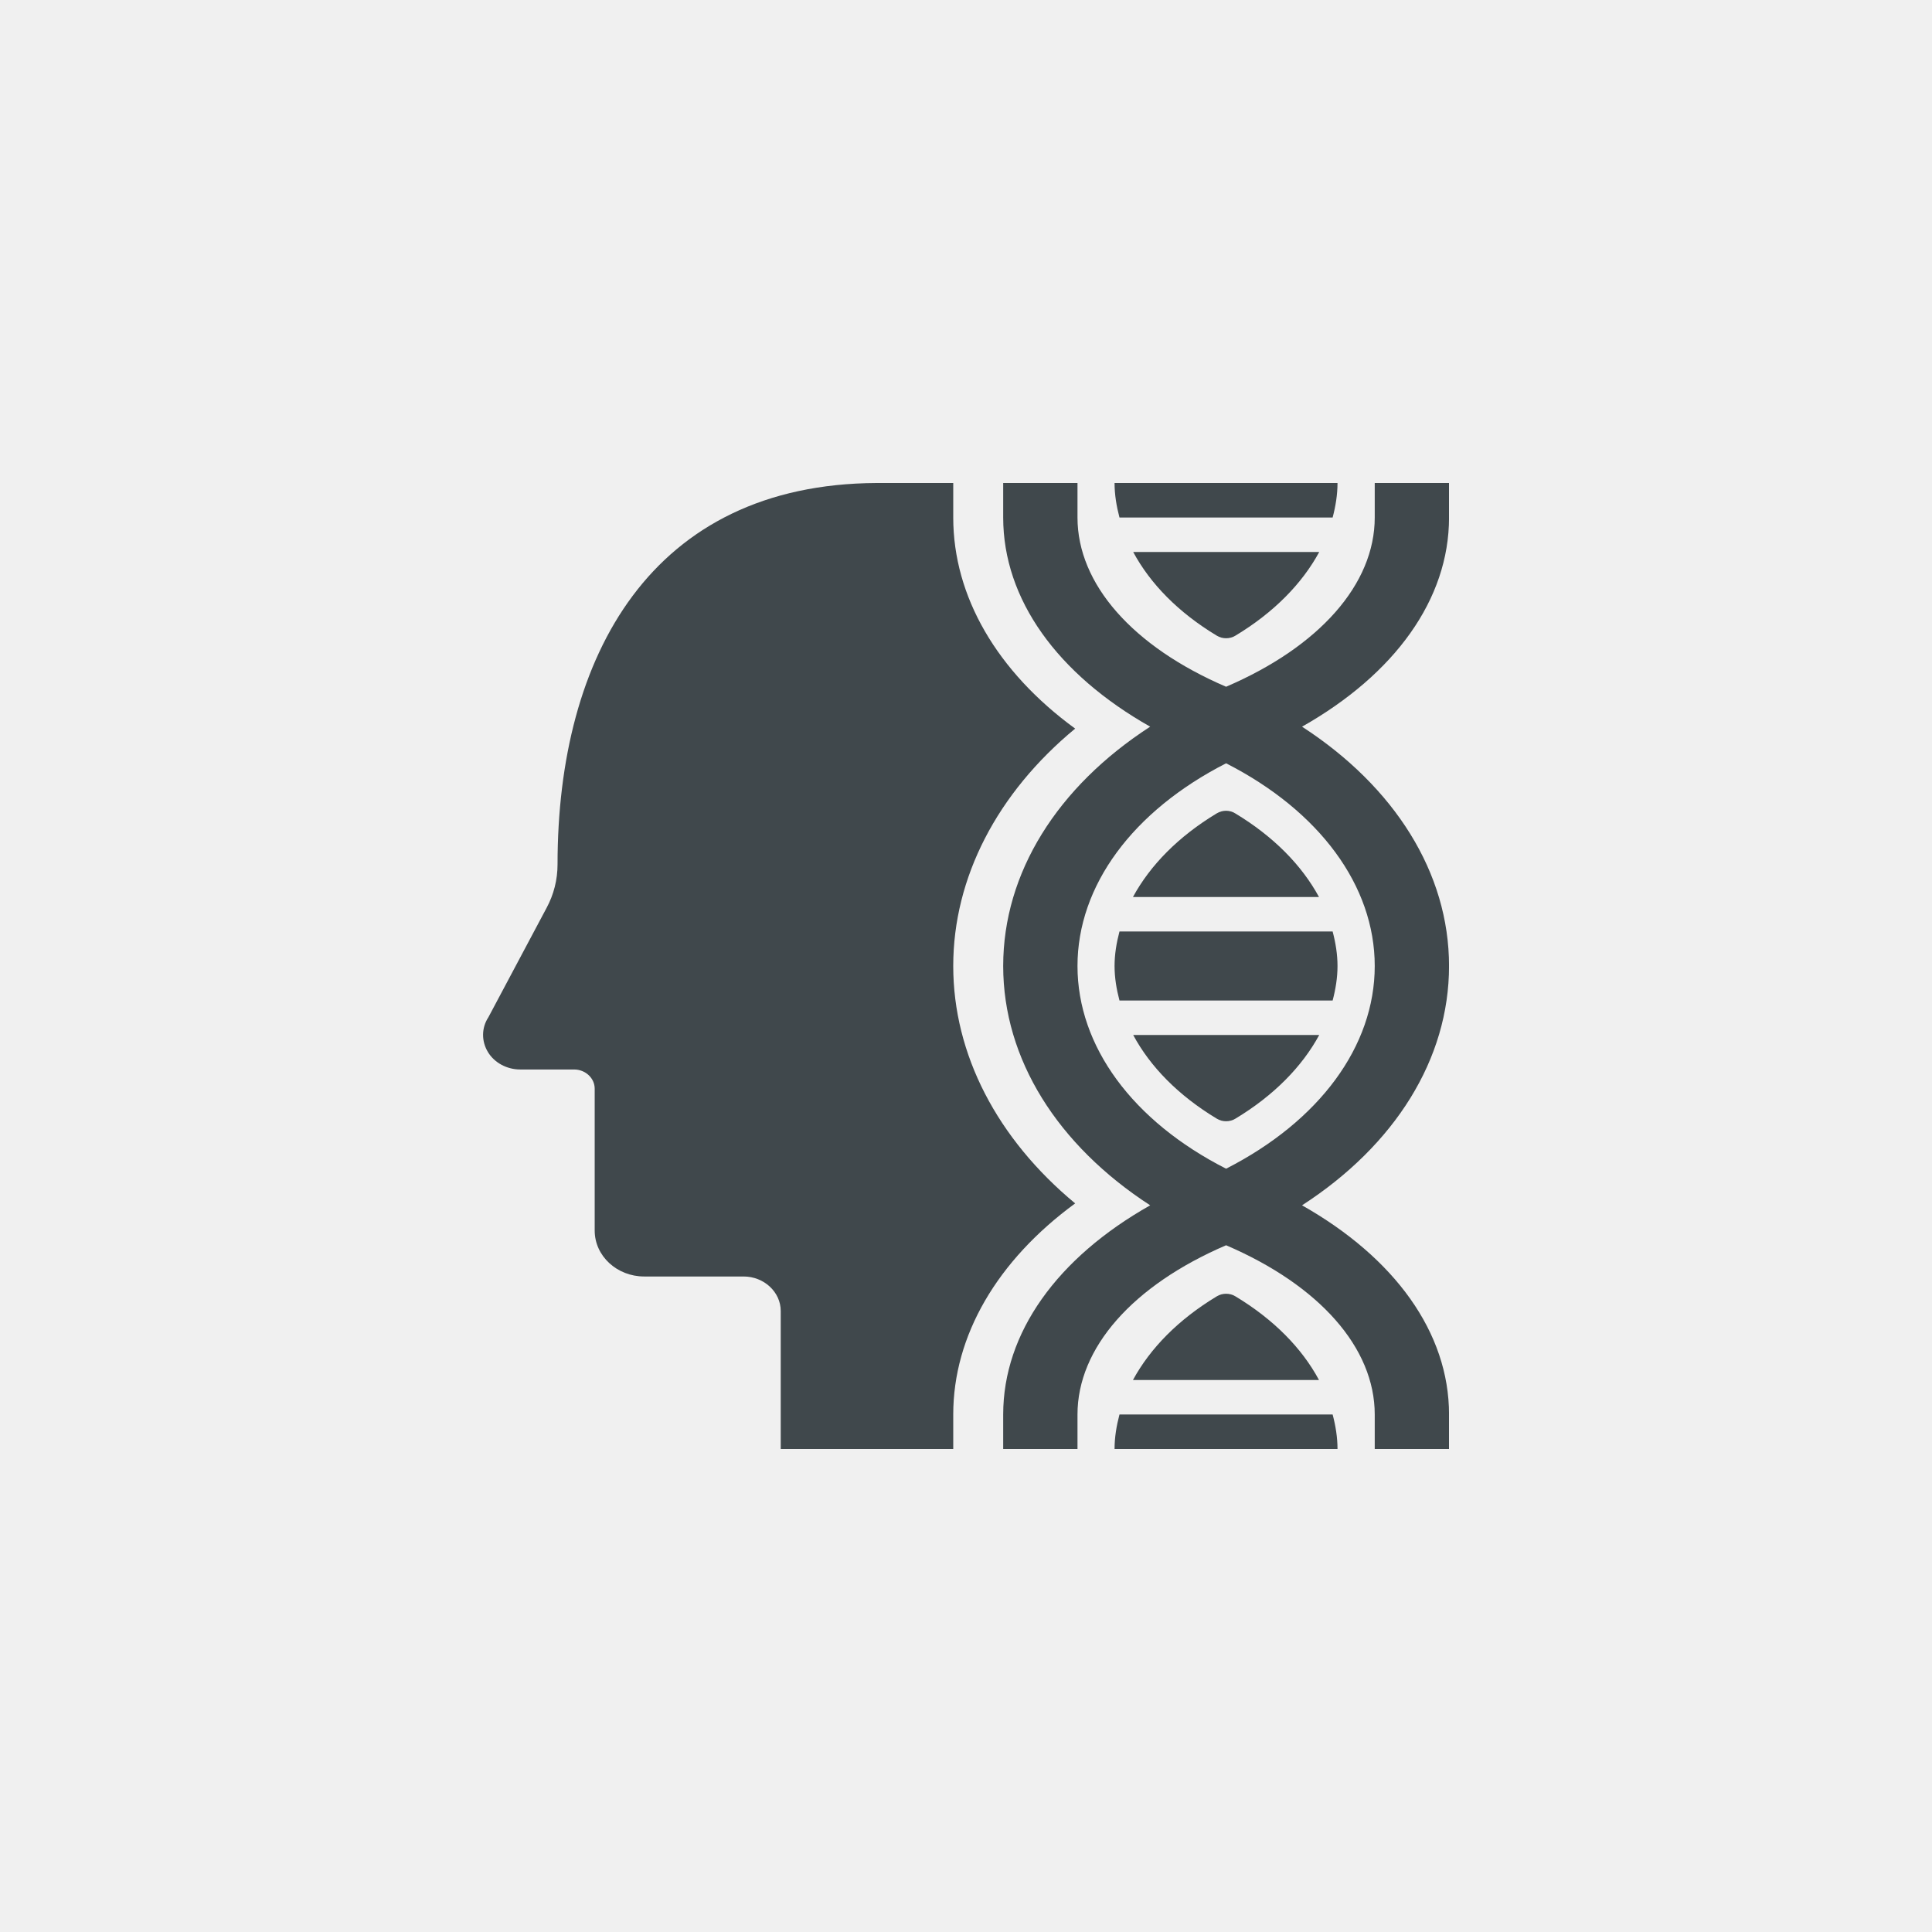
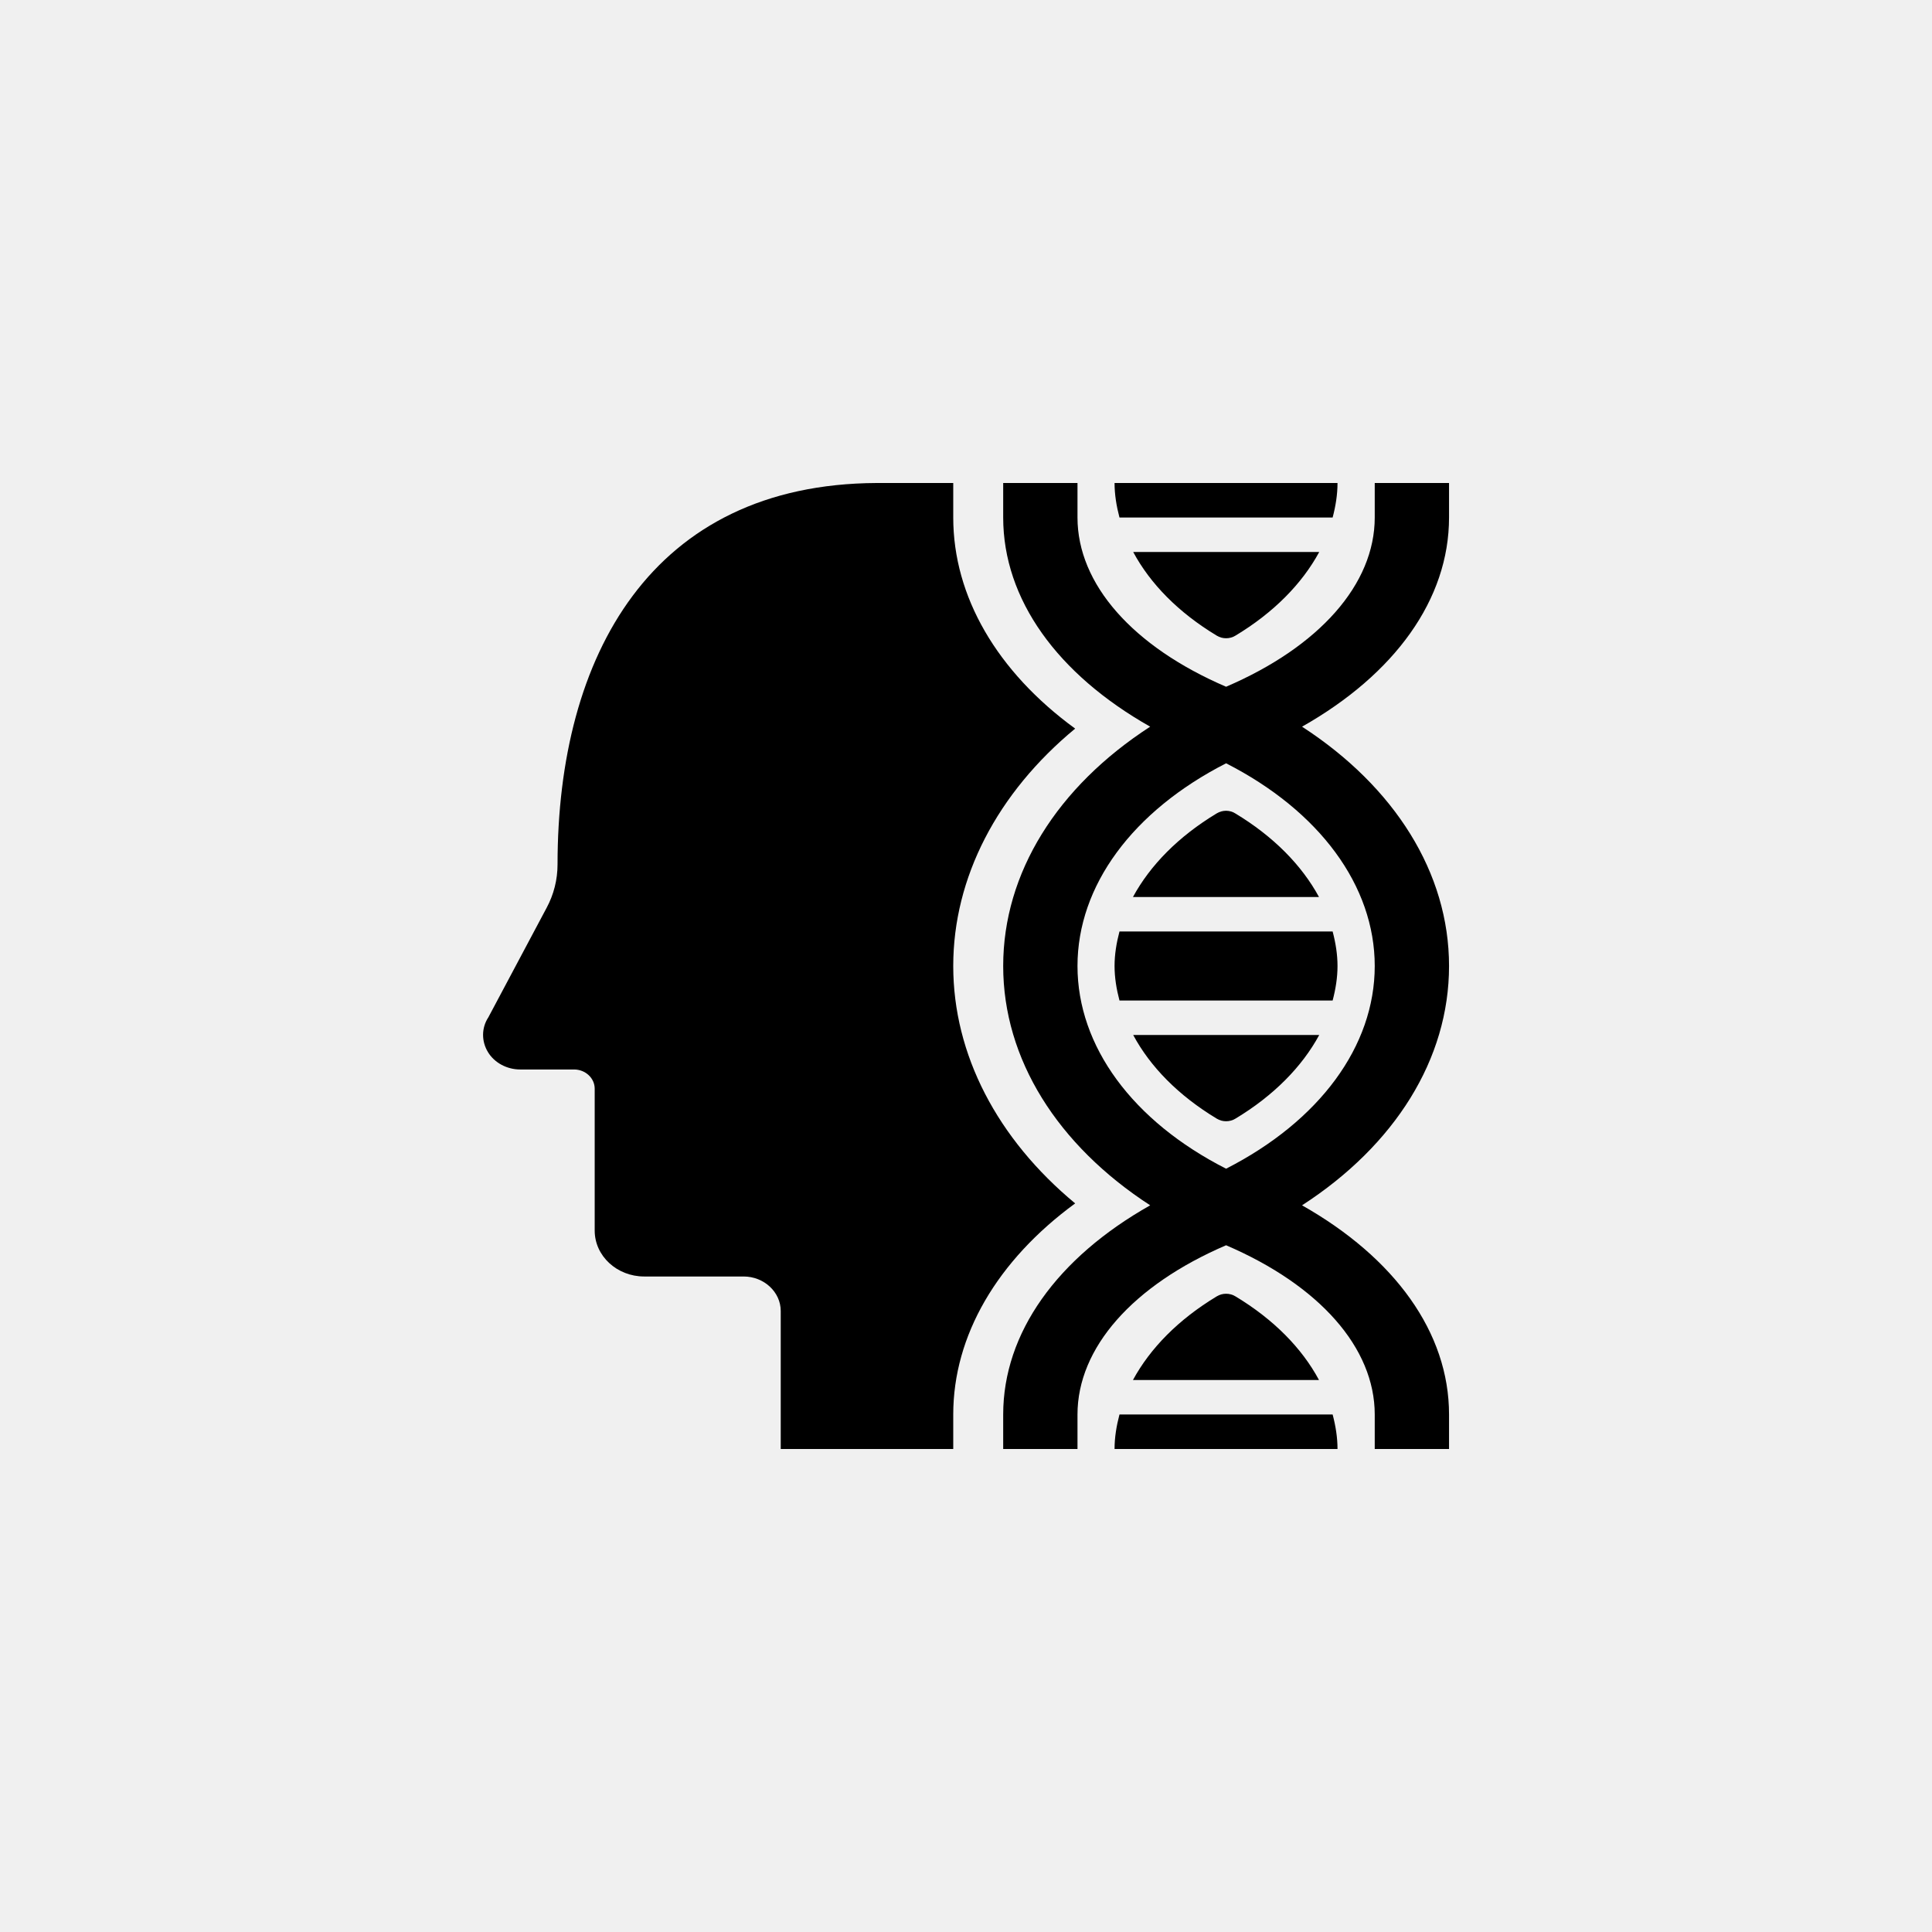
- <svg xmlns="http://www.w3.org/2000/svg" width="48" height="48" viewBox="0 0 48 48" fill="none">
-   <g clip-path="url(#clip0_2784_38403)">
-     <g clip-path="url(#clip1_2784_38403)">
-       <path d="M34.155 12.857C34.155 14.512 32.782 16.066 30.462 17.062C28.143 16.066 26.77 14.512 26.77 12.857V12H24.924V12.857C24.924 14.893 26.274 16.752 28.576 18.054C26.268 19.548 24.924 21.686 24.924 24C24.924 26.314 26.274 28.452 28.576 29.946C26.268 31.248 24.924 33.112 24.924 35.143V36H26.77V35.143C26.77 33.487 28.143 31.934 30.462 30.938C32.782 31.934 34.155 33.487 34.155 35.143V36H36.001V35.143C36.001 33.107 34.651 31.248 32.349 29.946C34.657 28.452 36.001 26.314 36.001 24C36.001 21.686 34.651 19.548 32.349 18.054C34.651 16.752 36.001 14.893 36.001 12.857V12H34.155V12.857ZM34.155 24C34.155 25.993 32.782 27.852 30.462 29.036C28.143 27.857 26.77 25.998 26.77 24C26.77 22.002 28.143 20.148 30.462 18.964C32.782 20.148 34.155 22.007 34.155 24Z" fill="#40484C" />
-       <path d="M30.231 20.207C29.279 20.78 28.575 21.498 28.148 22.286H32.77C32.343 21.498 31.639 20.78 30.687 20.207C30.548 20.122 30.375 20.122 30.231 20.207Z" fill="#40484C" />
-       <path d="M30.231 27.793C30.3 27.836 30.381 27.857 30.462 27.857C30.543 27.857 30.623 27.836 30.693 27.793C31.645 27.22 32.349 26.502 32.776 25.714H28.154C28.576 26.502 29.279 27.22 30.231 27.793Z" fill="#40484C" />
-       <path d="M27.691 24C27.691 24.289 27.738 24.573 27.813 24.857H33.109C33.184 24.573 33.23 24.289 33.23 24C33.23 23.711 33.184 23.427 33.109 23.143H27.813C27.738 23.427 27.691 23.711 27.691 24Z" fill="#40484C" />
-       <path d="M30.231 15.793C30.3 15.836 30.381 15.857 30.462 15.857C30.543 15.857 30.623 15.836 30.693 15.793C31.645 15.22 32.349 14.502 32.776 13.714H28.154C28.576 14.502 29.279 15.22 30.231 15.793Z" fill="#40484C" />
-       <path d="M33.109 12.857C33.184 12.573 33.23 12.289 33.23 12H27.691C27.691 12.289 27.738 12.573 27.813 12.857H33.109Z" fill="#40484C" />
-       <path d="M30.693 32.207C30.623 32.164 30.543 32.143 30.462 32.143C30.381 32.143 30.3 32.164 30.231 32.207C29.279 32.78 28.575 33.498 28.148 34.286H32.77C32.348 33.498 31.645 32.78 30.693 32.207Z" fill="#40484C" />
-       <path d="M27.813 35.143C27.738 35.427 27.691 35.711 27.691 36H33.23C33.23 35.711 33.184 35.427 33.109 35.143H27.813Z" fill="#40484C" />
-       <path d="M23.683 36V35.143C23.683 33.182 24.774 31.318 26.712 29.898C24.774 28.291 23.683 26.196 23.683 24C23.683 21.804 24.774 19.704 26.712 18.102C24.774 16.688 23.683 14.823 23.683 12.857V12C23.25 12 22.772 12 22.299 12C22.224 12 21.883 12 21.779 12C16.189 12.027 13.852 16.286 13.852 21.477C13.852 21.852 13.76 22.221 13.581 22.554L12.133 25.275C11.96 25.538 11.96 25.87 12.122 26.137C12.283 26.405 12.595 26.571 12.924 26.571H14.262C14.545 26.571 14.775 26.786 14.775 27.048V30.573C14.775 31.205 15.329 31.714 16.004 31.714H18.474C18.981 31.714 19.397 32.1 19.397 32.571V36H23.683Z" fill="#40484C" />
-     </g>
-   </g>
-   <defs>
-     <clipPath id="clip0_2784_38403">
-       <rect x="4" y="4" width="40" height="40" rx="20" fill="white" />
-     </clipPath>
-     <clipPath id="clip1_2784_38403">
-       <rect width="24" height="24" fill="white" transform="translate(12 12)" />
-     </clipPath>
-   </defs>
+ <svg xmlns="http://www.w3.org/2000/svg" width="48" height="48" viewBox="0 0 48 48">
+   <path d="M34.155 12.857C34.155 14.512 32.782 16.066 30.462 17.062C28.143 16.066 26.77 14.512 26.77 12.857V12H24.924V12.857C24.924 14.893 26.274 16.752 28.576 18.054C26.268 19.548 24.924 21.686 24.924 24C24.924 26.314 26.274 28.452 28.576 29.946C26.268 31.248 24.924 33.112 24.924 35.143V36H26.77V35.143C26.77 33.487 28.143 31.934 30.462 30.938C32.782 31.934 34.155 33.487 34.155 35.143V36H36.001V35.143C36.001 33.107 34.651 31.248 32.349 29.946C34.657 28.452 36.001 26.314 36.001 24C36.001 21.686 34.651 19.548 32.349 18.054C34.651 16.752 36.001 14.893 36.001 12.857V12H34.155V12.857ZM34.155 24C34.155 25.993 32.782 27.852 30.462 29.036C28.143 27.857 26.77 25.998 26.77 24C26.77 22.002 28.143 20.148 30.462 18.964C32.782 20.148 34.155 22.007 34.155 24Z" />
+   <path d="M30.231 20.207C29.279 20.78 28.575 21.498 28.148 22.286H32.77C32.343 21.498 31.639 20.78 30.687 20.207C30.548 20.122 30.375 20.122 30.231 20.207Z" />
+   <path d="M30.231 27.793C30.3 27.836 30.381 27.857 30.462 27.857C30.543 27.857 30.623 27.836 30.693 27.793C31.645 27.22 32.349 26.502 32.776 25.714H28.154C28.576 26.502 29.279 27.22 30.231 27.793Z" />
+   <path d="M27.691 24C27.691 24.289 27.738 24.573 27.813 24.857H33.109C33.184 24.573 33.23 24.289 33.23 24C33.23 23.711 33.184 23.427 33.109 23.143H27.813C27.738 23.427 27.691 23.711 27.691 24Z" />
+   <path d="M30.231 15.793C30.3 15.836 30.381 15.857 30.462 15.857C30.543 15.857 30.623 15.836 30.693 15.793C31.645 15.22 32.349 14.502 32.776 13.714H28.154C28.576 14.502 29.279 15.22 30.231 15.793Z" />
+   <path d="M33.109 12.857C33.184 12.573 33.23 12.289 33.23 12H27.691C27.691 12.289 27.738 12.573 27.813 12.857H33.109Z" />
+   <path d="M30.693 32.207C30.623 32.164 30.543 32.143 30.462 32.143C30.381 32.143 30.3 32.164 30.231 32.207C29.279 32.78 28.575 33.498 28.148 34.286H32.77C32.348 33.498 31.645 32.78 30.693 32.207Z" />
+   <path d="M27.813 35.143C27.738 35.427 27.691 35.711 27.691 36H33.23C33.23 35.711 33.184 35.427 33.109 35.143H27.813Z" />
+   <path d="M23.683 36V35.143C23.683 33.182 24.774 31.318 26.712 29.898C24.774 28.291 23.683 26.196 23.683 24C23.683 21.804 24.774 19.704 26.712 18.102C24.774 16.688 23.683 14.823 23.683 12.857V12C23.25 12 22.772 12 22.299 12C22.224 12 21.883 12 21.779 12C16.189 12.027 13.852 16.286 13.852 21.477C13.852 21.852 13.76 22.221 13.581 22.554L12.133 25.275C11.96 25.538 11.96 25.87 12.122 26.137C12.283 26.405 12.595 26.571 12.924 26.571H14.262C14.545 26.571 14.775 26.786 14.775 27.048V30.573C14.775 31.205 15.329 31.714 16.004 31.714H18.474C18.981 31.714 19.397 32.1 19.397 32.571V36H23.683Z" />
</svg>
